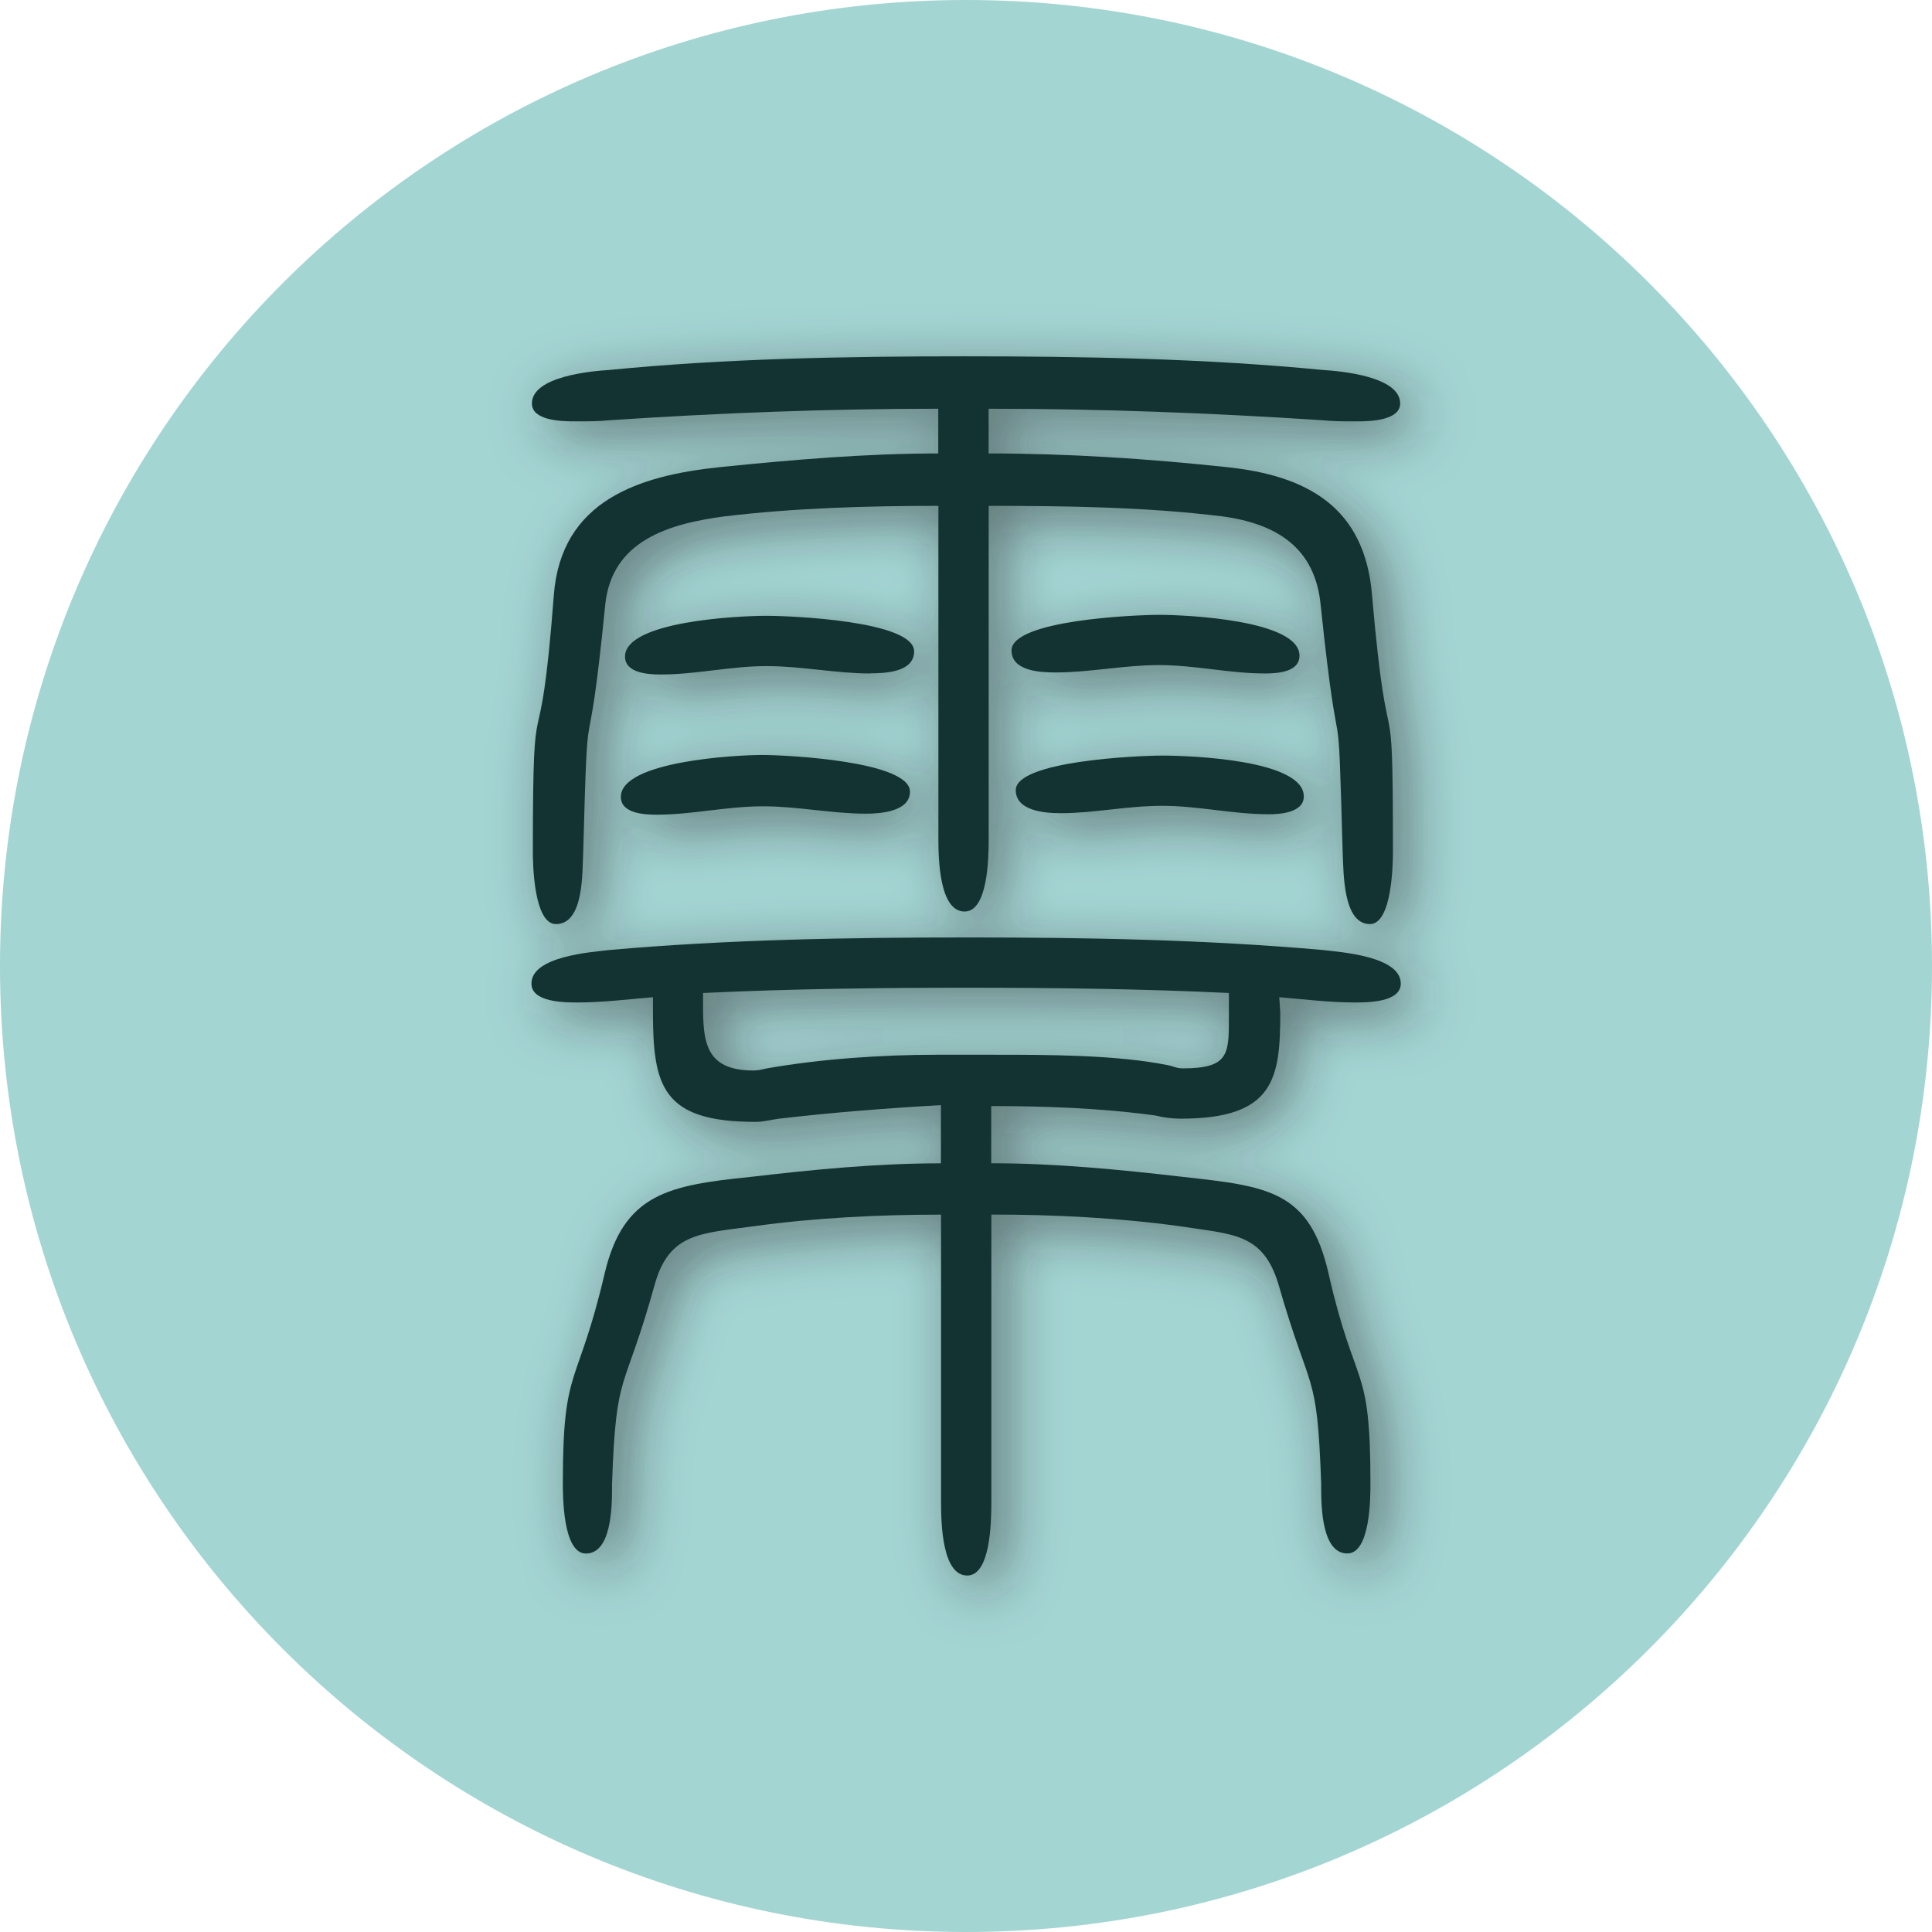
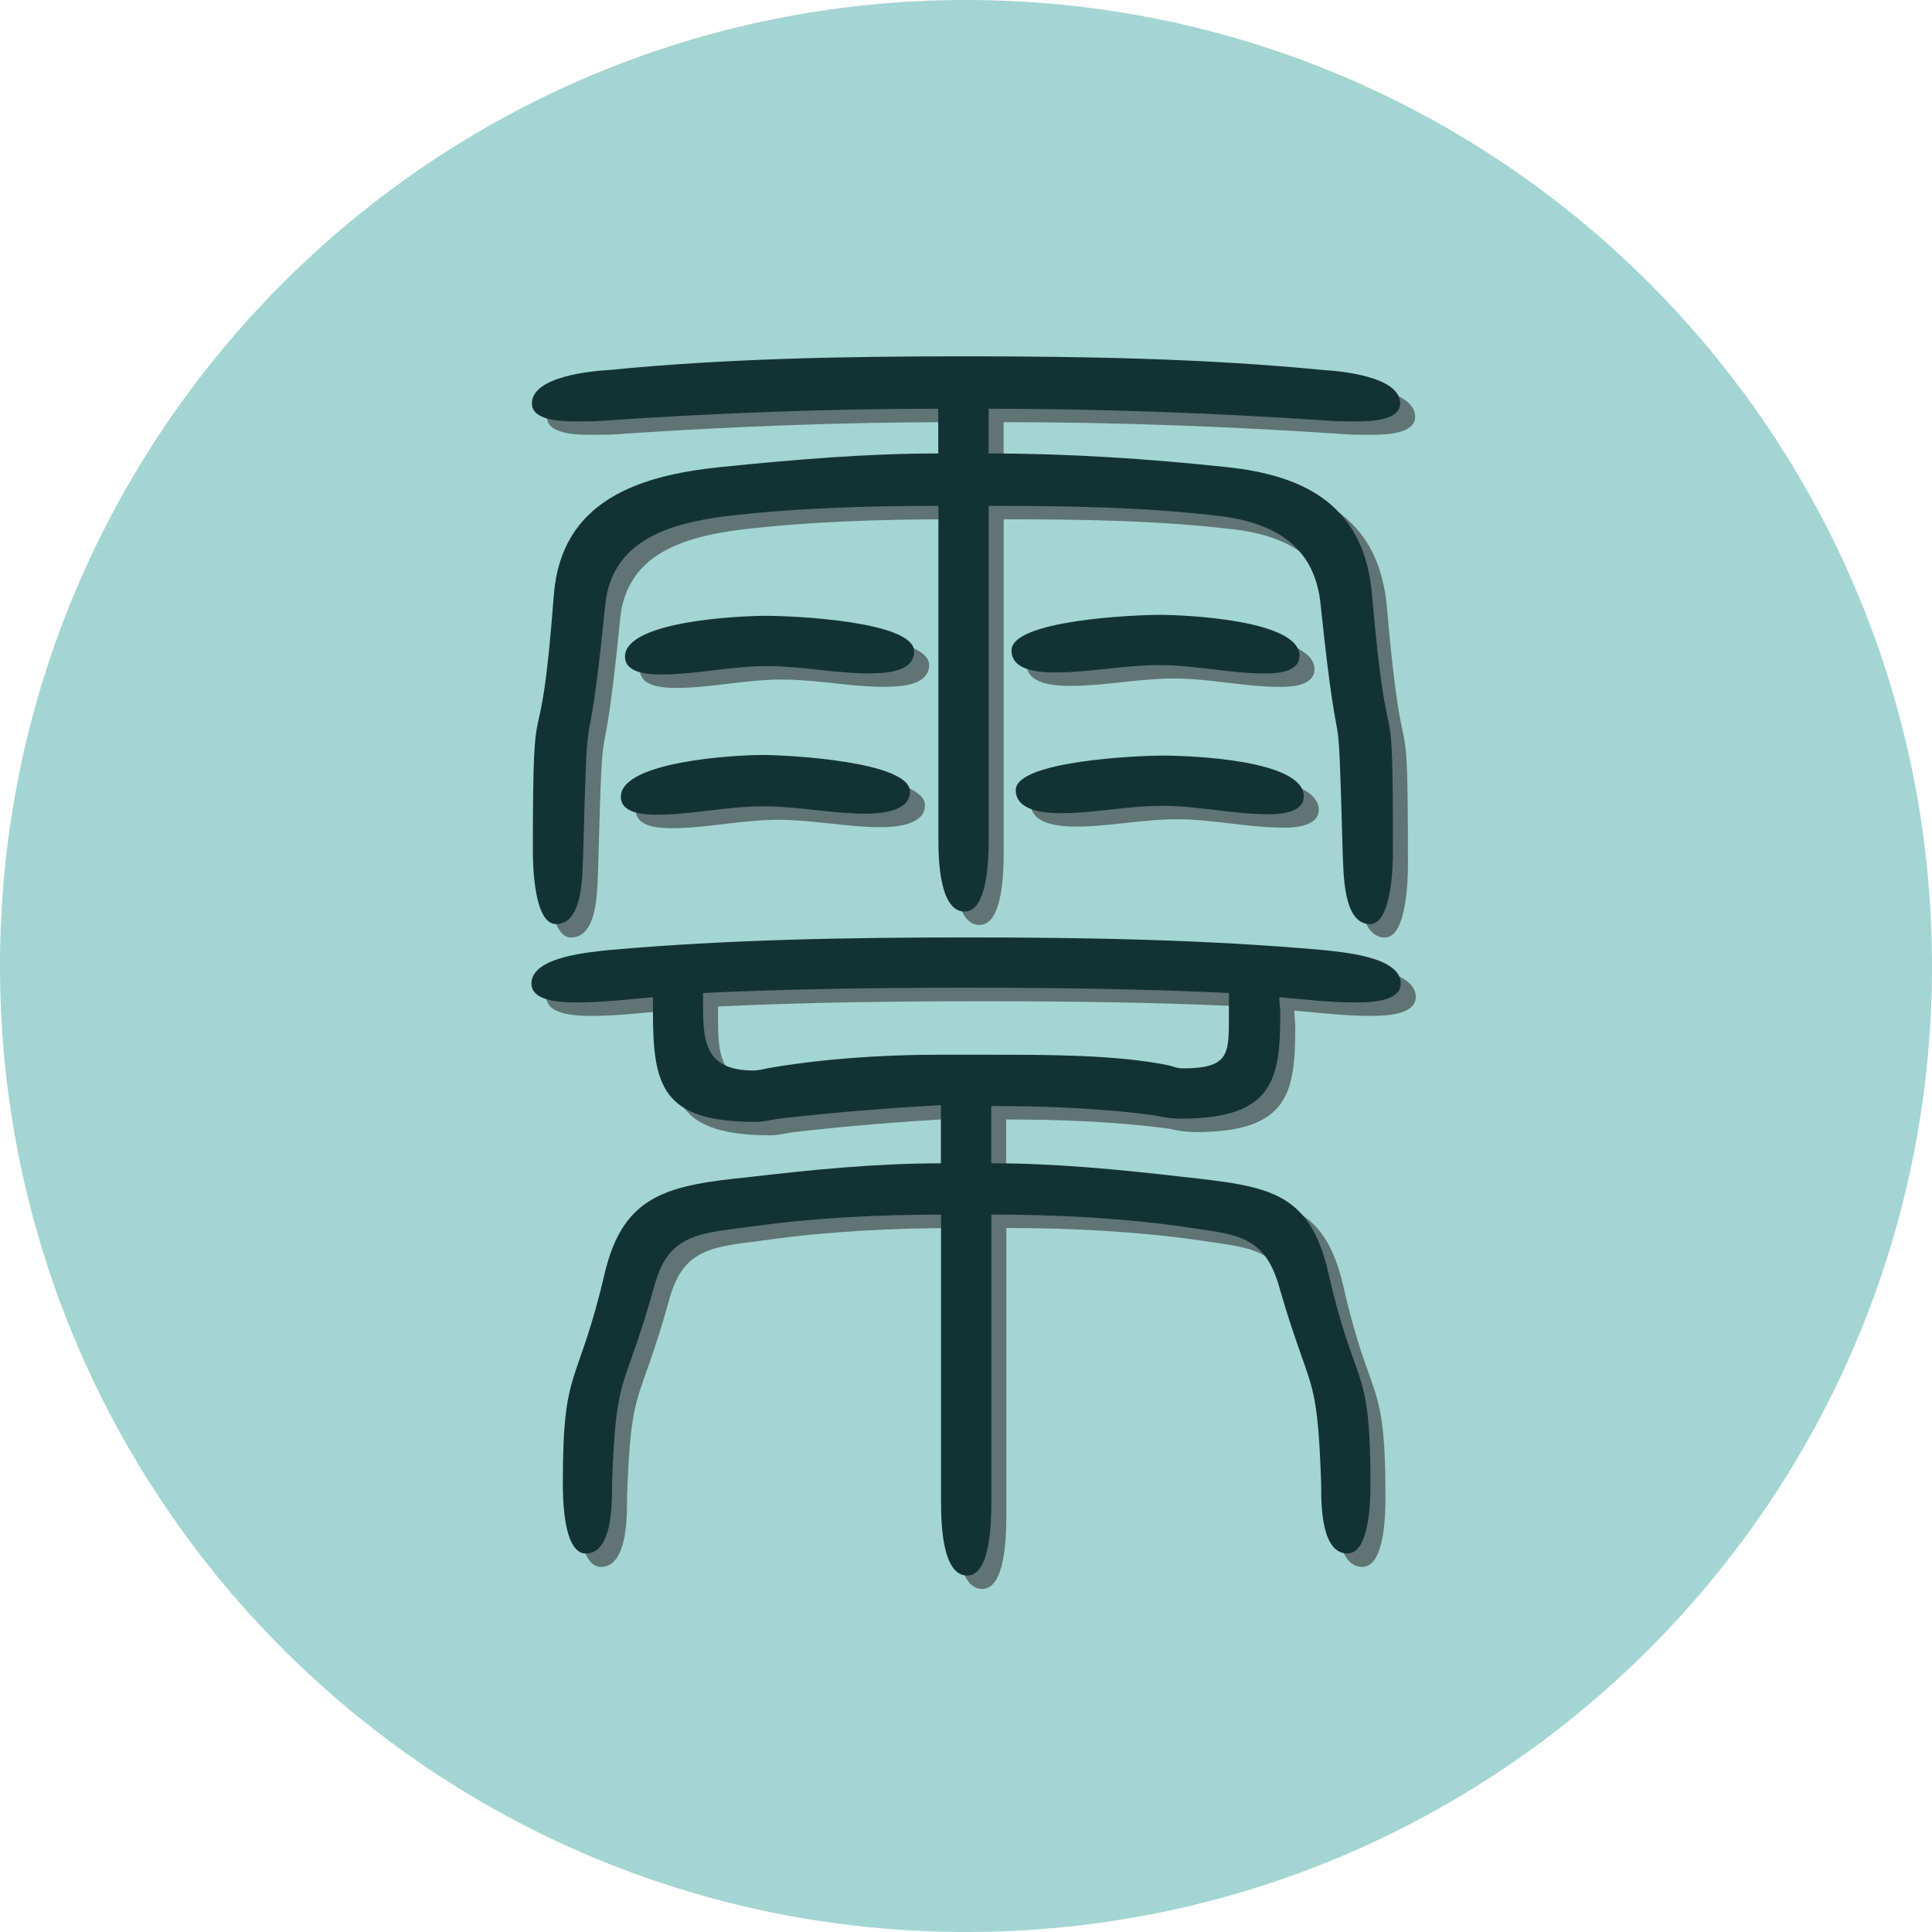
- <svg xmlns="http://www.w3.org/2000/svg" id="a" width="10cm" height="10cm" viewBox="0 0 283.46 283.46">
-   <defs>
-     <style>.c{fill:#133332;}.d{fill:#231f20;}.e{filter:url(#b);opacity:.53;}.f{fill:#a3d5d3;}</style>
-     <filter id="b">
-       <feGaussianBlur stdDeviation="4" />
-     </filter>
-   </defs>
-   <circle class="f" cx="141.73" cy="141.73" r="141.73" />
-   <g class="e">
-     <path class="d" d="M139.86,76.19c-10.45,0-21.05.31-31.35,1.54-8.15,1.08-16.6,3.53-17.52,13.06-2.77,27.81-2.47,8.49-3.23,36.47-.15,2.61.15,10.29-3.99,10.29-3.23,0-3.39-8.76-3.39-10.6,0-28.28.93-9.57,3.08-37.7,1.08-13.83,12.45-17.52,24.44-18.75,10.6-1.08,21.36-2,31.96-2v-6.56c-16.13,0-32.27.62-48.25,1.69-1.54.16-3.08.16-4.62.16h-.61c-1.99,0-6.14-.16-6.14-2.62,0-3.99,8.76-4.76,11.37-4.92,17.21-1.69,34.72-2,52.09-2s35.2.31,52.56,2c2.62.16,11.37.93,11.37,4.92,0,2.46-4.3,2.62-6.14,2.62h-.61c-1.54,0-3.08,0-4.62-.16-16.28-1.07-32.57-1.69-49.01-1.69v6.56c11.67,0,23.35.77,34.89,2,11.82,1.23,20.28,5.84,21.36,18.75,2.45,28.12,3.07,9.42,3.07,37.7,0,1.84-.15,10.6-3.38,10.6-3.99,0-3.84-7.68-3.99-10.29-.78-27.97-.31-8.65-3.23-36.47-.78-8.45-6.46-11.99-14.45-13.06-11.21-1.38-22.89-1.54-34.26-1.54v48.92c0,2.92-.16,10.6-3.54,10.6-3.68,0-3.84-7.69-3.84-10.6v-48.92ZM129.26,121.36c-5.07,0-9.99-1.08-15.07-1.08-5.38,0-10.45,1.23-15.67,1.23-1.7,0-5.23-.15-5.23-2.61,0-5.22,16.76-6.15,20.75-6.15,3.69,0,21.67.93,21.67,5.38,0,2.92-4.3,3.23-6.46,3.23ZM129.87,100.78c-5.07,0-9.99-1.08-15.22-1.08s-10.3,1.23-15.52,1.23c-1.69,0-5.23-.16-5.23-2.62,0-5.22,16.76-5.99,20.75-5.99,3.69,0,21.67.76,21.67,5.22,0,3.07-4.3,3.22-6.46,3.22ZM187.81,100.78c-5.23,0-10.3-1.23-15.52-1.23s-10.15,1.08-15.22,1.08c-2.15,0-6.46-.16-6.46-3.23,0-4.45,18.13-5.22,21.67-5.22,3.99,0,20.58.77,20.58,5.99,0,2.46-3.38,2.61-5.07,2.61ZM188.27,121.43c-5.23,0-10.3-1.23-15.53-1.23s-9.99,1.08-14.9,1.08c-2.3,0-6.61-.31-6.61-3.38,0-4.3,17.98-5.07,21.51-5.07,4.15,0,20.75.62,20.75,5.99,0,2.46-3.68,2.62-5.22,2.62Z" />
-     <path class="d" d="M140.24,180.18c-9.06,0-18.44.46-27.35,1.69-7.83,1.08-12.45.93-14.6,8.46-4.6,16.59-5.68,12.22-6.29,29.28v.61c0,3.07-.15,9.68-3.84,9.68-3.38,0-3.38-8.45-3.38-10.45,0-17.36,2.15-13.61,6.14-30.66,2.77-11.68,9.37-12.92,21.36-14.14,9.22-1.08,18.59-2,27.97-2v-8.54c-7.98.46-15.98,1.08-23.81,2-1.24.16-2.15.46-3.39.46-13.68,0-15.05-5.22-15.05-16.14v-2.15c-3.69.31-7.38.77-11.06.77-1.85,0-6.77,0-6.77-2.77,0-4,8.76-4.61,11.37-4.92,17.37-1.54,35.04-1.85,52.56-1.85s34.89.31,52.25,1.85c2.62.31,11.37.92,11.37,4.92,0,2.77-4.92,2.77-6.77,2.77-3.68,0-7.37-.46-11.06-.77l.15,2.15c0,9.68-.76,15.67-14.59,15.67-1.24,0-2.47-.15-3.69-.46-7.83-1.08-16.14-1.39-24.13-1.39v8.39c9.37,0,18.89.93,28.12,2,12.45,1.38,18.59,2,21.36,14.14,4,17.52,6.16,12.84,6.16,30.82,0,2,0,10.29-3.39,10.29-3.68,0-3.84-6.61-3.84-9.68v-.61c-.61-17.06-1.54-12.69-6.29-29.28-2.3-7.53-6.77-7.23-14.6-8.46-9.07-1.23-18.28-1.69-27.5-1.69v42.2c0,3.07-.16,10.76-3.54,10.76-3.68,0-3.84-7.68-3.84-10.76v-42.2ZM182.51,147.67c-12.76-.61-25.66-.77-38.43-.77s-25.81.16-38.73.77v1.53c0,5.38.16,9.84,7.38,9.84.76,0,1.23-.15,2-.31,7.83-1.38,16.89-2,24.89-2h8.46c7.68,0,17.97,0,25.5,1.54.78.15,1.23.46,2.15.46,6.61,0,6.77-2,6.77-7.07v-3.99Z" />
+ <svg xmlns="http://www.w3.org/2000/svg" width="283.46" height="283.46" viewBox="0 0 283.46 283.46">
+   <circle cx="141.73" cy="141.73" r="141.73" fill="#a3d5d3" />
+   <g opacity="0.53">
+     <path d="M139.86,76.19c-10.45,0-21.05.31-31.35,1.54-8.15,1.08-16.6,3.53-17.52,13.06-2.77,27.81-2.47,8.49-3.23,36.47-.15,2.61.15,10.29-3.99,10.29-3.23,0-3.39-8.76-3.39-10.6,0-28.28.93-9.57,3.08-37.7,1.08-13.83,12.45-17.52,24.44-18.75,10.6-1.08,21.36-2,31.96-2v-6.56c-16.13,0-32.27.62-48.25,1.69-1.54.16-3.08.16-4.62.16h-.61c-1.99,0-6.14-.16-6.14-2.62,0-3.99,8.76-4.76,11.37-4.92,17.21-1.69,34.72-2,52.09-2s35.2.31,52.56,2c2.62.16,11.37.93,11.37,4.92,0,2.46-4.3,2.62-6.14,2.62h-.61c-1.54,0-3.08,0-4.62-.16-16.28-1.07-32.57-1.69-49.01-1.69v6.56c11.67,0,23.35.77,34.89,2,11.82,1.23,20.28,5.84,21.36,18.75,2.45,28.12,3.07,9.42,3.07,37.7,0,1.84-.15,10.6-3.38,10.6-3.99,0-3.84-7.68-3.99-10.29-.78-27.97-.31-8.65-3.23-36.47-.78-8.45-6.46-11.99-14.45-13.06-11.21-1.38-22.89-1.54-34.26-1.54v48.92c0,2.92-.16,10.6-3.54,10.6-3.68,0-3.84-7.69-3.84-10.6v-48.92ZM129.26,121.36c-5.07,0-9.99-1.08-15.07-1.08-5.38,0-10.45,1.23-15.67,1.23-1.7,0-5.23-.15-5.23-2.61,0-5.22,16.76-6.15,20.75-6.15,3.69,0,21.67.93,21.67,5.38,0,2.92-4.3,3.23-6.46,3.23ZM129.87,100.78c-5.07,0-9.99-1.08-15.22-1.08s-10.3,1.23-15.52,1.23c-1.69,0-5.23-.16-5.23-2.62,0-5.22,16.76-5.99,20.75-5.99,3.69,0,21.67.76,21.67,5.22,0,3.07-4.3,3.22-6.46,3.22ZM187.81,100.78c-5.23,0-10.3-1.23-15.52-1.23s-10.15,1.08-15.22,1.08c-2.15,0-6.46-.16-6.46-3.23,0-4.45,18.13-5.22,21.67-5.22,3.99,0,20.58.77,20.58,5.99,0,2.46-3.38,2.61-5.07,2.61ZM188.27,121.43c-5.23,0-10.3-1.23-15.53-1.23s-9.99,1.08-14.9,1.08c-2.3,0-6.61-.31-6.61-3.38,0-4.3,17.98-5.07,21.51-5.07,4.15,0,20.75.62,20.75,5.99,0,2.46-3.68,2.62-5.22,2.62Z" fill="#231f20" />
+     <path d="M140.24,180.18c-9.06,0-18.44.46-27.35,1.69-7.83,1.08-12.45.93-14.6,8.46-4.6,16.59-5.68,12.22-6.29,29.28v.61c0,3.07-.15,9.68-3.84,9.68-3.38,0-3.38-8.45-3.38-10.45,0-17.36,2.15-13.61,6.14-30.66,2.77-11.68,9.37-12.92,21.36-14.14,9.22-1.08,18.59-2,27.97-2v-8.54c-7.98.46-15.98,1.08-23.81,2-1.24.16-2.15.46-3.39.46-13.68,0-15.05-5.22-15.05-16.14v-2.15c-3.69.31-7.38.77-11.06.77-1.85,0-6.77,0-6.77-2.77,0-4,8.76-4.61,11.37-4.92,17.37-1.54,35.04-1.85,52.56-1.85s34.89.31,52.25,1.85c2.62.31,11.37.92,11.37,4.92,0,2.77-4.92,2.77-6.77,2.77-3.68,0-7.37-.46-11.06-.77l.15,2.15c0,9.68-.76,15.67-14.59,15.67-1.24,0-2.47-.15-3.69-.46-7.83-1.08-16.14-1.39-24.13-1.39v8.39c9.37,0,18.89.93,28.12,2,12.45,1.38,18.59,2,21.36,14.14,4,17.52,6.16,12.84,6.16,30.82,0,2,0,10.29-3.39,10.29-3.68,0-3.84-6.61-3.84-9.68v-.61c-.61-17.06-1.54-12.69-6.29-29.28-2.3-7.53-6.77-7.23-14.6-8.46-9.07-1.23-18.28-1.69-27.5-1.69v42.2c0,3.07-.16,10.76-3.54,10.76-3.68,0-3.84-7.68-3.84-10.76v-42.2ZM182.51,147.67c-12.76-.61-25.66-.77-38.43-.77s-25.81.16-38.73.77v1.53c0,5.38.16,9.84,7.38,9.84.76,0,1.23-.15,2-.31,7.83-1.38,16.89-2,24.89-2h8.46c7.68,0,17.97,0,25.5,1.54.78.15,1.23.46,2.15.46,6.61,0,6.77-2,6.77-7.07v-3.99Z" fill="#231f20" />
  </g>
-   <path class="c" d="M137.66,74.22c-10.45,0-21.05.31-31.35,1.54-8.15,1.08-16.6,3.53-17.52,13.06-2.77,27.81-2.47,8.49-3.23,36.47-.15,2.61.15,10.29-3.99,10.29-3.23,0-3.39-8.76-3.39-10.6,0-28.28.93-9.57,3.08-37.7,1.08-13.83,12.45-17.52,24.44-18.75,10.6-1.08,21.36-2,31.96-2v-6.56c-16.13,0-32.27.62-48.25,1.69-1.54.16-3.08.16-4.62.16h-.61c-1.99,0-6.14-.16-6.14-2.62,0-3.99,8.76-4.76,11.37-4.92,17.21-1.69,34.72-2,52.09-2s35.2.31,52.56,2c2.62.16,11.37.93,11.37,4.92,0,2.46-4.3,2.62-6.14,2.62h-.61c-1.54,0-3.08,0-4.62-.16-16.28-1.07-32.57-1.69-49.01-1.69v6.56c11.67,0,23.35.77,34.89,2,11.82,1.23,20.28,5.84,21.36,18.75,2.45,28.12,3.07,9.42,3.07,37.7,0,1.84-.15,10.6-3.38,10.6-3.99,0-3.84-7.68-3.99-10.29-.78-27.97-.31-8.65-3.23-36.47-.78-8.45-6.46-11.99-14.45-13.06-11.21-1.38-22.89-1.54-34.26-1.54v48.92c0,2.92-.16,10.6-3.54,10.6-3.68,0-3.84-7.69-3.84-10.6v-48.92ZM127.06,119.38c-5.07,0-9.99-1.08-15.07-1.08-5.38,0-10.45,1.23-15.67,1.23-1.7,0-5.23-.15-5.23-2.61,0-5.22,16.76-6.15,20.75-6.15,3.69,0,21.67.93,21.67,5.38,0,2.92-4.3,3.23-6.46,3.23ZM127.67,98.81c-5.07,0-9.99-1.08-15.22-1.08s-10.3,1.23-15.52,1.23c-1.69,0-5.23-.16-5.23-2.62,0-5.22,16.76-5.99,20.75-5.99,3.69,0,21.67.76,21.67,5.22,0,3.07-4.3,3.22-6.46,3.22ZM185.61,98.81c-5.23,0-10.3-1.23-15.52-1.23s-10.15,1.08-15.22,1.08c-2.15,0-6.46-.16-6.46-3.23,0-4.45,18.13-5.22,21.67-5.22,3.99,0,20.58.77,20.58,5.99,0,2.46-3.38,2.61-5.07,2.61ZM186.07,119.46c-5.23,0-10.3-1.23-15.53-1.23s-9.99,1.08-14.9,1.08c-2.3,0-6.61-.31-6.61-3.38,0-4.3,17.98-5.07,21.51-5.07,4.15,0,20.75.62,20.75,5.99,0,2.46-3.68,2.62-5.22,2.62Z" />
-   <path class="c" d="M138.04,178.21c-9.06,0-18.44.46-27.35,1.69-7.83,1.08-12.45.93-14.6,8.46-4.6,16.59-5.68,12.22-6.29,29.28v.61c0,3.07-.15,9.68-3.84,9.68-3.38,0-3.38-8.45-3.38-10.45,0-17.36,2.15-13.61,6.14-30.66,2.77-11.68,9.37-12.92,21.36-14.14,9.22-1.08,18.59-2,27.97-2v-8.54c-7.98.46-15.98,1.08-23.81,2-1.24.16-2.15.46-3.39.46-13.68,0-15.05-5.22-15.05-16.14v-2.15c-3.69.31-7.38.77-11.06.77-1.85,0-6.77,0-6.77-2.77,0-4,8.76-4.61,11.37-4.92,17.37-1.54,35.04-1.85,52.56-1.85s34.89.31,52.25,1.85c2.62.31,11.37.92,11.37,4.92,0,2.77-4.92,2.77-6.77,2.77-3.68,0-7.37-.46-11.06-.77l.15,2.15c0,9.68-.76,15.67-14.59,15.67-1.24,0-2.47-.15-3.69-.46-7.83-1.08-16.14-1.39-24.13-1.39v8.39c9.37,0,18.89.93,28.12,2,12.45,1.38,18.59,2,21.36,14.14,4,17.52,6.16,12.84,6.16,30.82,0,2,0,10.29-3.39,10.29-3.68,0-3.84-6.61-3.84-9.68v-.61c-.61-17.06-1.54-12.69-6.29-29.28-2.3-7.53-6.77-7.23-14.6-8.46-9.07-1.23-18.28-1.69-27.5-1.69v42.2c0,3.07-.16,10.76-3.54,10.76-3.68,0-3.84-7.68-3.84-10.76v-42.2ZM180.31,145.69c-12.76-.61-25.66-.77-38.43-.77s-25.81.16-38.73.77v1.53c0,5.38.16,9.84,7.38,9.84.76,0,1.23-.15,2-.31,7.83-1.38,16.89-2,24.89-2h8.46c7.68,0,17.97,0,25.5,1.54.78.15,1.23.46,2.15.46,6.61,0,6.77-2,6.77-7.07v-3.99Z" />
+   <path d="M137.66,74.22c-10.45,0-21.05.31-31.35,1.54-8.15,1.08-16.6,3.53-17.52,13.06-2.77,27.81-2.47,8.49-3.23,36.47-.15,2.61.15,10.29-3.99,10.29-3.23,0-3.39-8.76-3.39-10.6,0-28.28.93-9.57,3.08-37.7,1.08-13.83,12.45-17.52,24.44-18.75,10.6-1.08,21.36-2,31.96-2v-6.56c-16.13,0-32.27.62-48.25,1.69-1.54.16-3.08.16-4.62.16h-.61c-1.99,0-6.14-.16-6.14-2.62,0-3.99,8.76-4.76,11.37-4.92,17.21-1.69,34.72-2,52.09-2s35.2.31,52.56,2c2.62.16,11.37.93,11.37,4.92,0,2.46-4.3,2.62-6.14,2.62h-.61c-1.54,0-3.08,0-4.62-.16-16.28-1.07-32.57-1.69-49.01-1.69v6.56c11.67,0,23.35.77,34.89,2,11.82,1.23,20.28,5.84,21.36,18.75,2.45,28.12,3.07,9.42,3.07,37.7,0,1.84-.15,10.6-3.38,10.6-3.99,0-3.84-7.68-3.99-10.29-.78-27.97-.31-8.65-3.23-36.47-.78-8.45-6.46-11.99-14.45-13.06-11.21-1.38-22.89-1.54-34.26-1.54v48.92c0,2.92-.16,10.6-3.54,10.6-3.68,0-3.84-7.69-3.84-10.6v-48.92ZM127.06,119.38c-5.07,0-9.99-1.08-15.07-1.08-5.38,0-10.45,1.23-15.67,1.23-1.7,0-5.23-.15-5.23-2.61,0-5.22,16.76-6.15,20.75-6.15,3.69,0,21.67.93,21.67,5.38,0,2.92-4.3,3.23-6.46,3.23ZM127.67,98.81c-5.07,0-9.99-1.08-15.22-1.08s-10.3,1.23-15.52,1.23c-1.69,0-5.23-.16-5.23-2.62,0-5.22,16.76-5.99,20.75-5.99,3.69,0,21.67.76,21.67,5.22,0,3.07-4.3,3.22-6.46,3.22ZM185.61,98.81c-5.23,0-10.3-1.23-15.52-1.23s-10.15,1.08-15.22,1.08c-2.15,0-6.46-.16-6.46-3.23,0-4.45,18.13-5.22,21.67-5.22,3.99,0,20.58.77,20.58,5.99,0,2.46-3.38,2.61-5.07,2.61ZM186.07,119.46c-5.23,0-10.3-1.23-15.53-1.23s-9.99,1.08-14.9,1.08c-2.3,0-6.61-.31-6.61-3.38,0-4.3,17.98-5.07,21.51-5.07,4.15,0,20.75.62,20.75,5.99,0,2.46-3.68,2.62-5.22,2.62Z" fill="#133332" />
+   <path d="M138.04,178.21c-9.06,0-18.44.46-27.35,1.69-7.83,1.08-12.45.93-14.6,8.46-4.6,16.59-5.68,12.22-6.29,29.28v.61c0,3.07-.15,9.68-3.84,9.68-3.38,0-3.38-8.45-3.38-10.45,0-17.36,2.15-13.61,6.14-30.66,2.77-11.68,9.37-12.92,21.36-14.14,9.22-1.08,18.59-2,27.97-2v-8.54c-7.98.46-15.98,1.08-23.81,2-1.24.16-2.15.46-3.39.46-13.68,0-15.05-5.22-15.05-16.14v-2.15c-3.69.31-7.38.77-11.06.77-1.85,0-6.77,0-6.77-2.77,0-4,8.76-4.61,11.37-4.92,17.37-1.54,35.04-1.85,52.56-1.85s34.89.31,52.25,1.85c2.62.31,11.37.92,11.37,4.92,0,2.77-4.92,2.77-6.77,2.77-3.68,0-7.37-.46-11.06-.77l.15,2.15c0,9.68-.76,15.67-14.59,15.67-1.24,0-2.47-.15-3.69-.46-7.83-1.08-16.14-1.39-24.13-1.39v8.39c9.37,0,18.89.93,28.12,2,12.45,1.38,18.59,2,21.36,14.14,4,17.52,6.16,12.84,6.16,30.82,0,2,0,10.29-3.39,10.29-3.68,0-3.84-6.61-3.84-9.68v-.61c-.61-17.06-1.54-12.69-6.29-29.28-2.3-7.53-6.77-7.23-14.6-8.46-9.07-1.23-18.28-1.69-27.5-1.69v42.2c0,3.07-.16,10.76-3.54,10.76-3.68,0-3.84-7.68-3.84-10.76v-42.2ZM180.31,145.69c-12.76-.61-25.66-.77-38.43-.77s-25.81.16-38.73.77v1.53c0,5.38.16,9.84,7.38,9.84.76,0,1.23-.15,2-.31,7.83-1.38,16.89-2,24.89-2h8.46c7.68,0,17.97,0,25.5,1.54.78.15,1.23.46,2.15.46,6.61,0,6.77-2,6.77-7.07v-3.99Z" fill="#133332" />
</svg>
